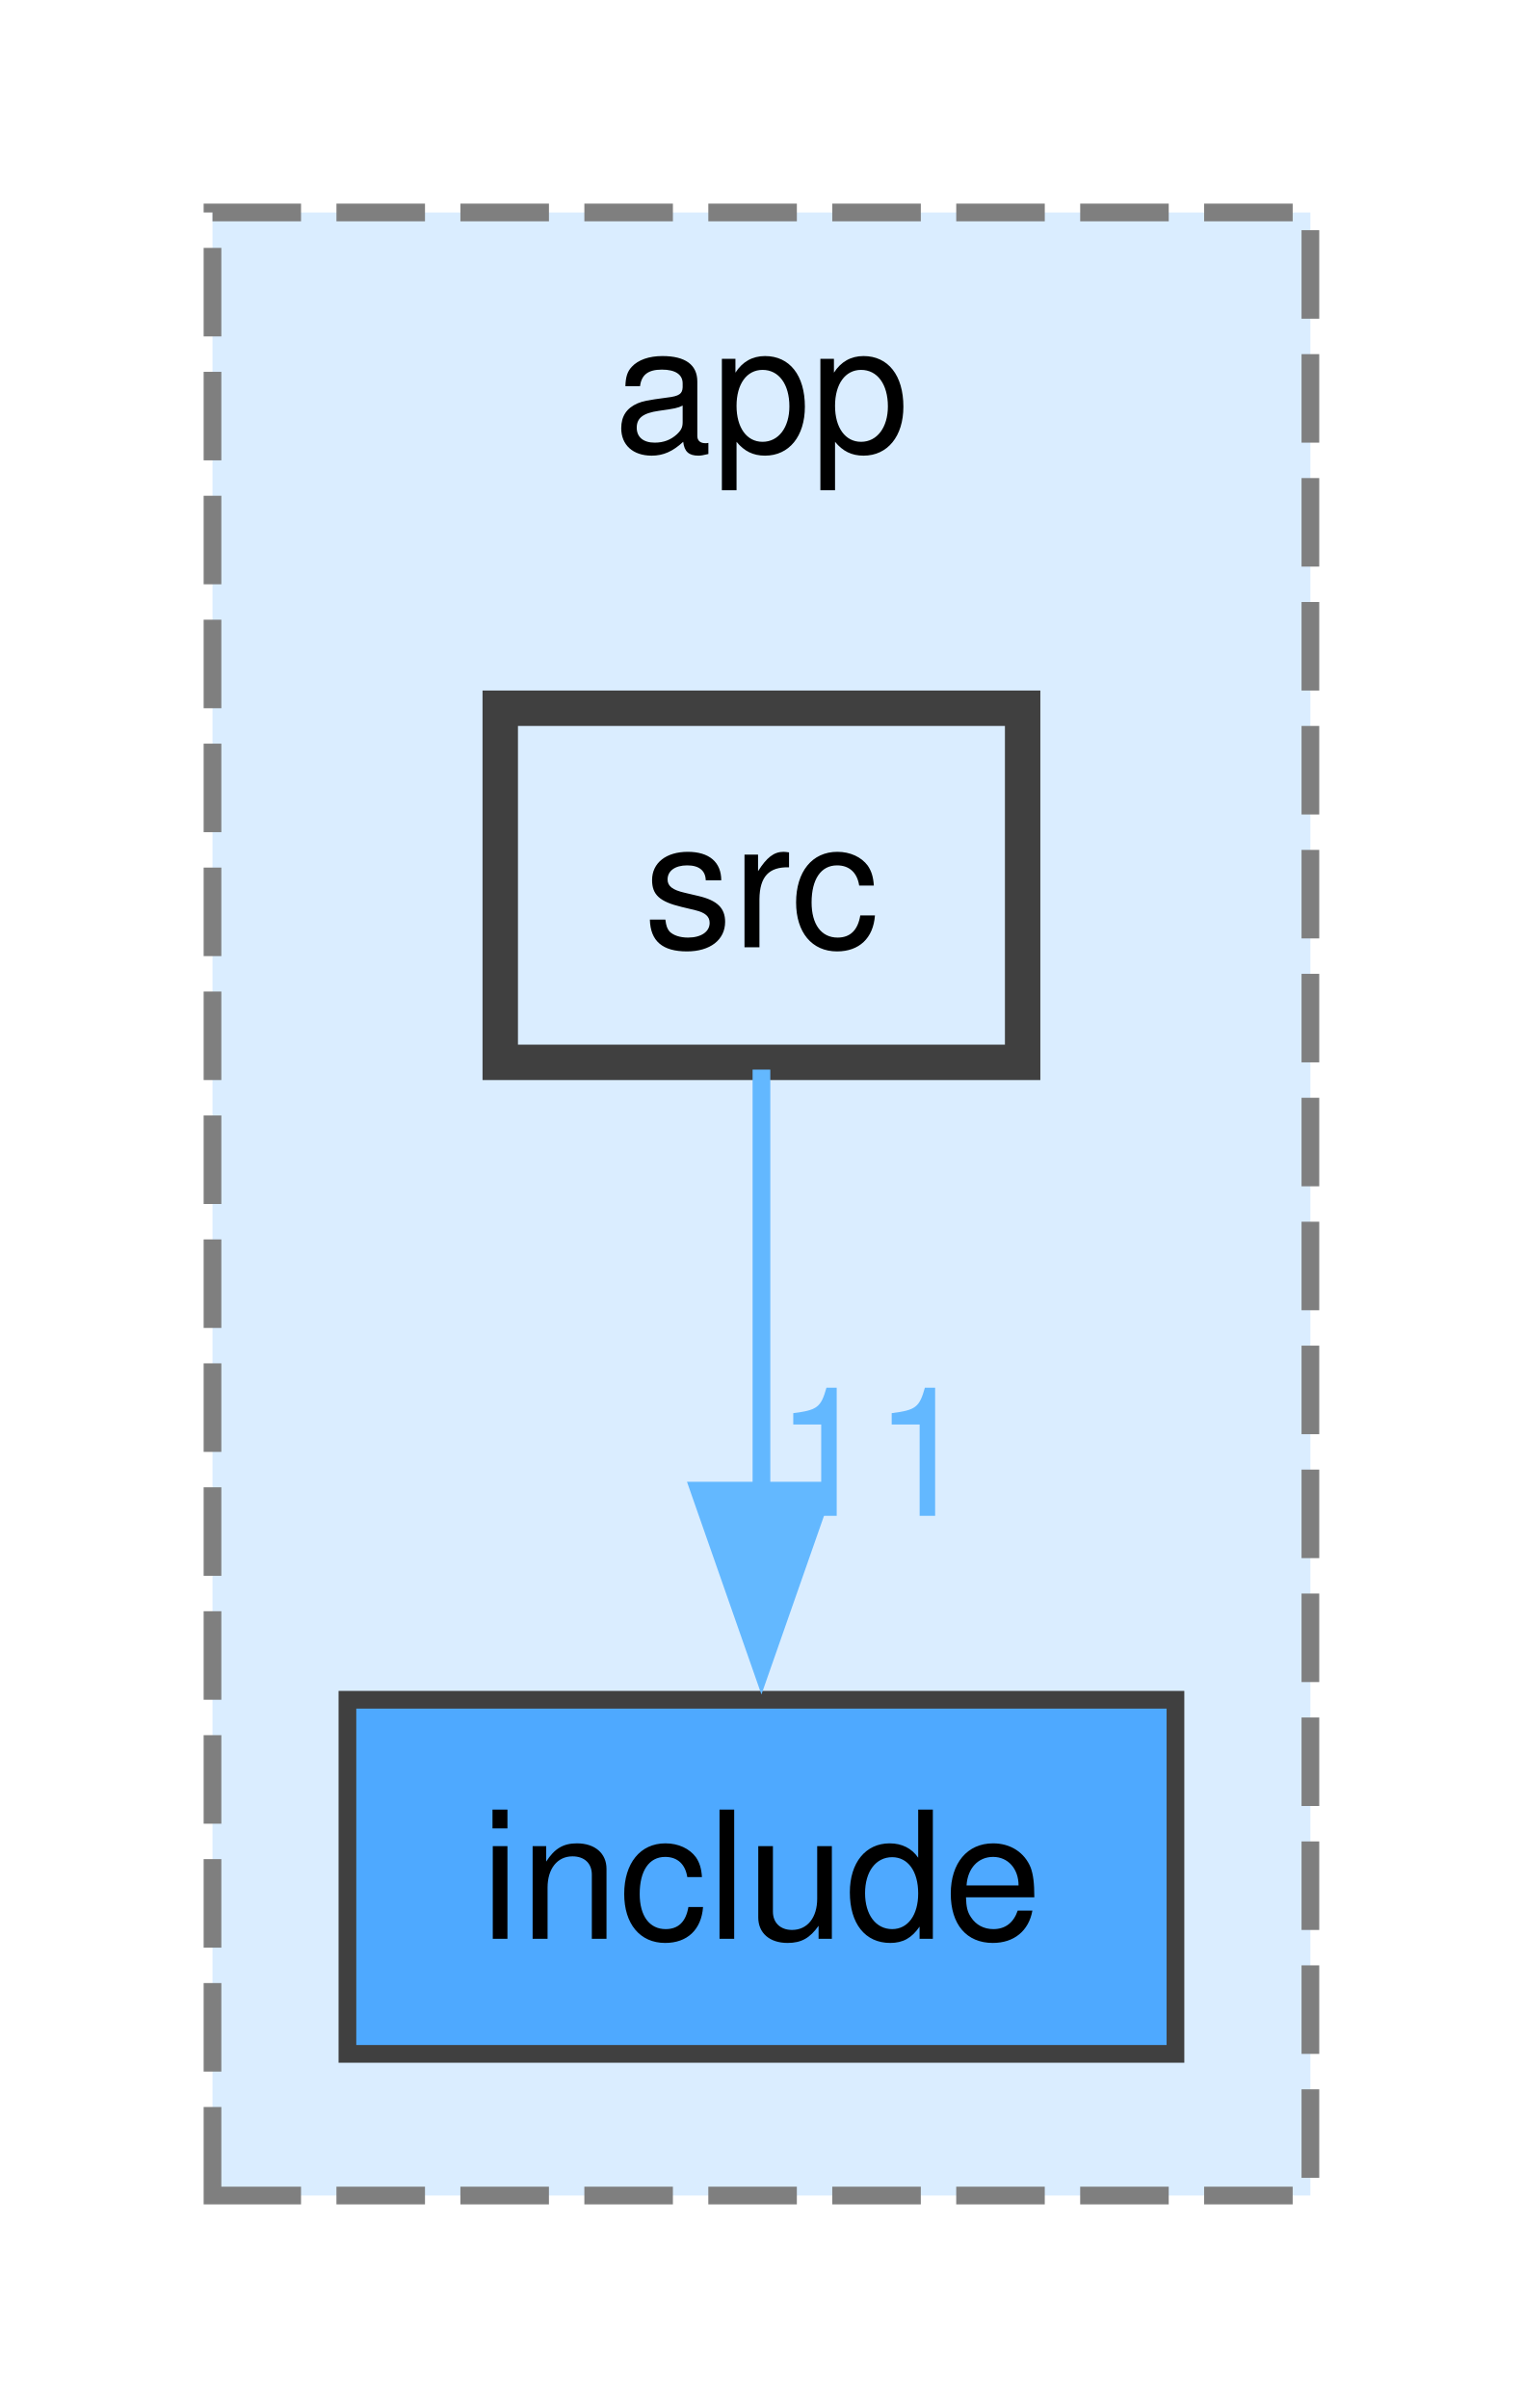
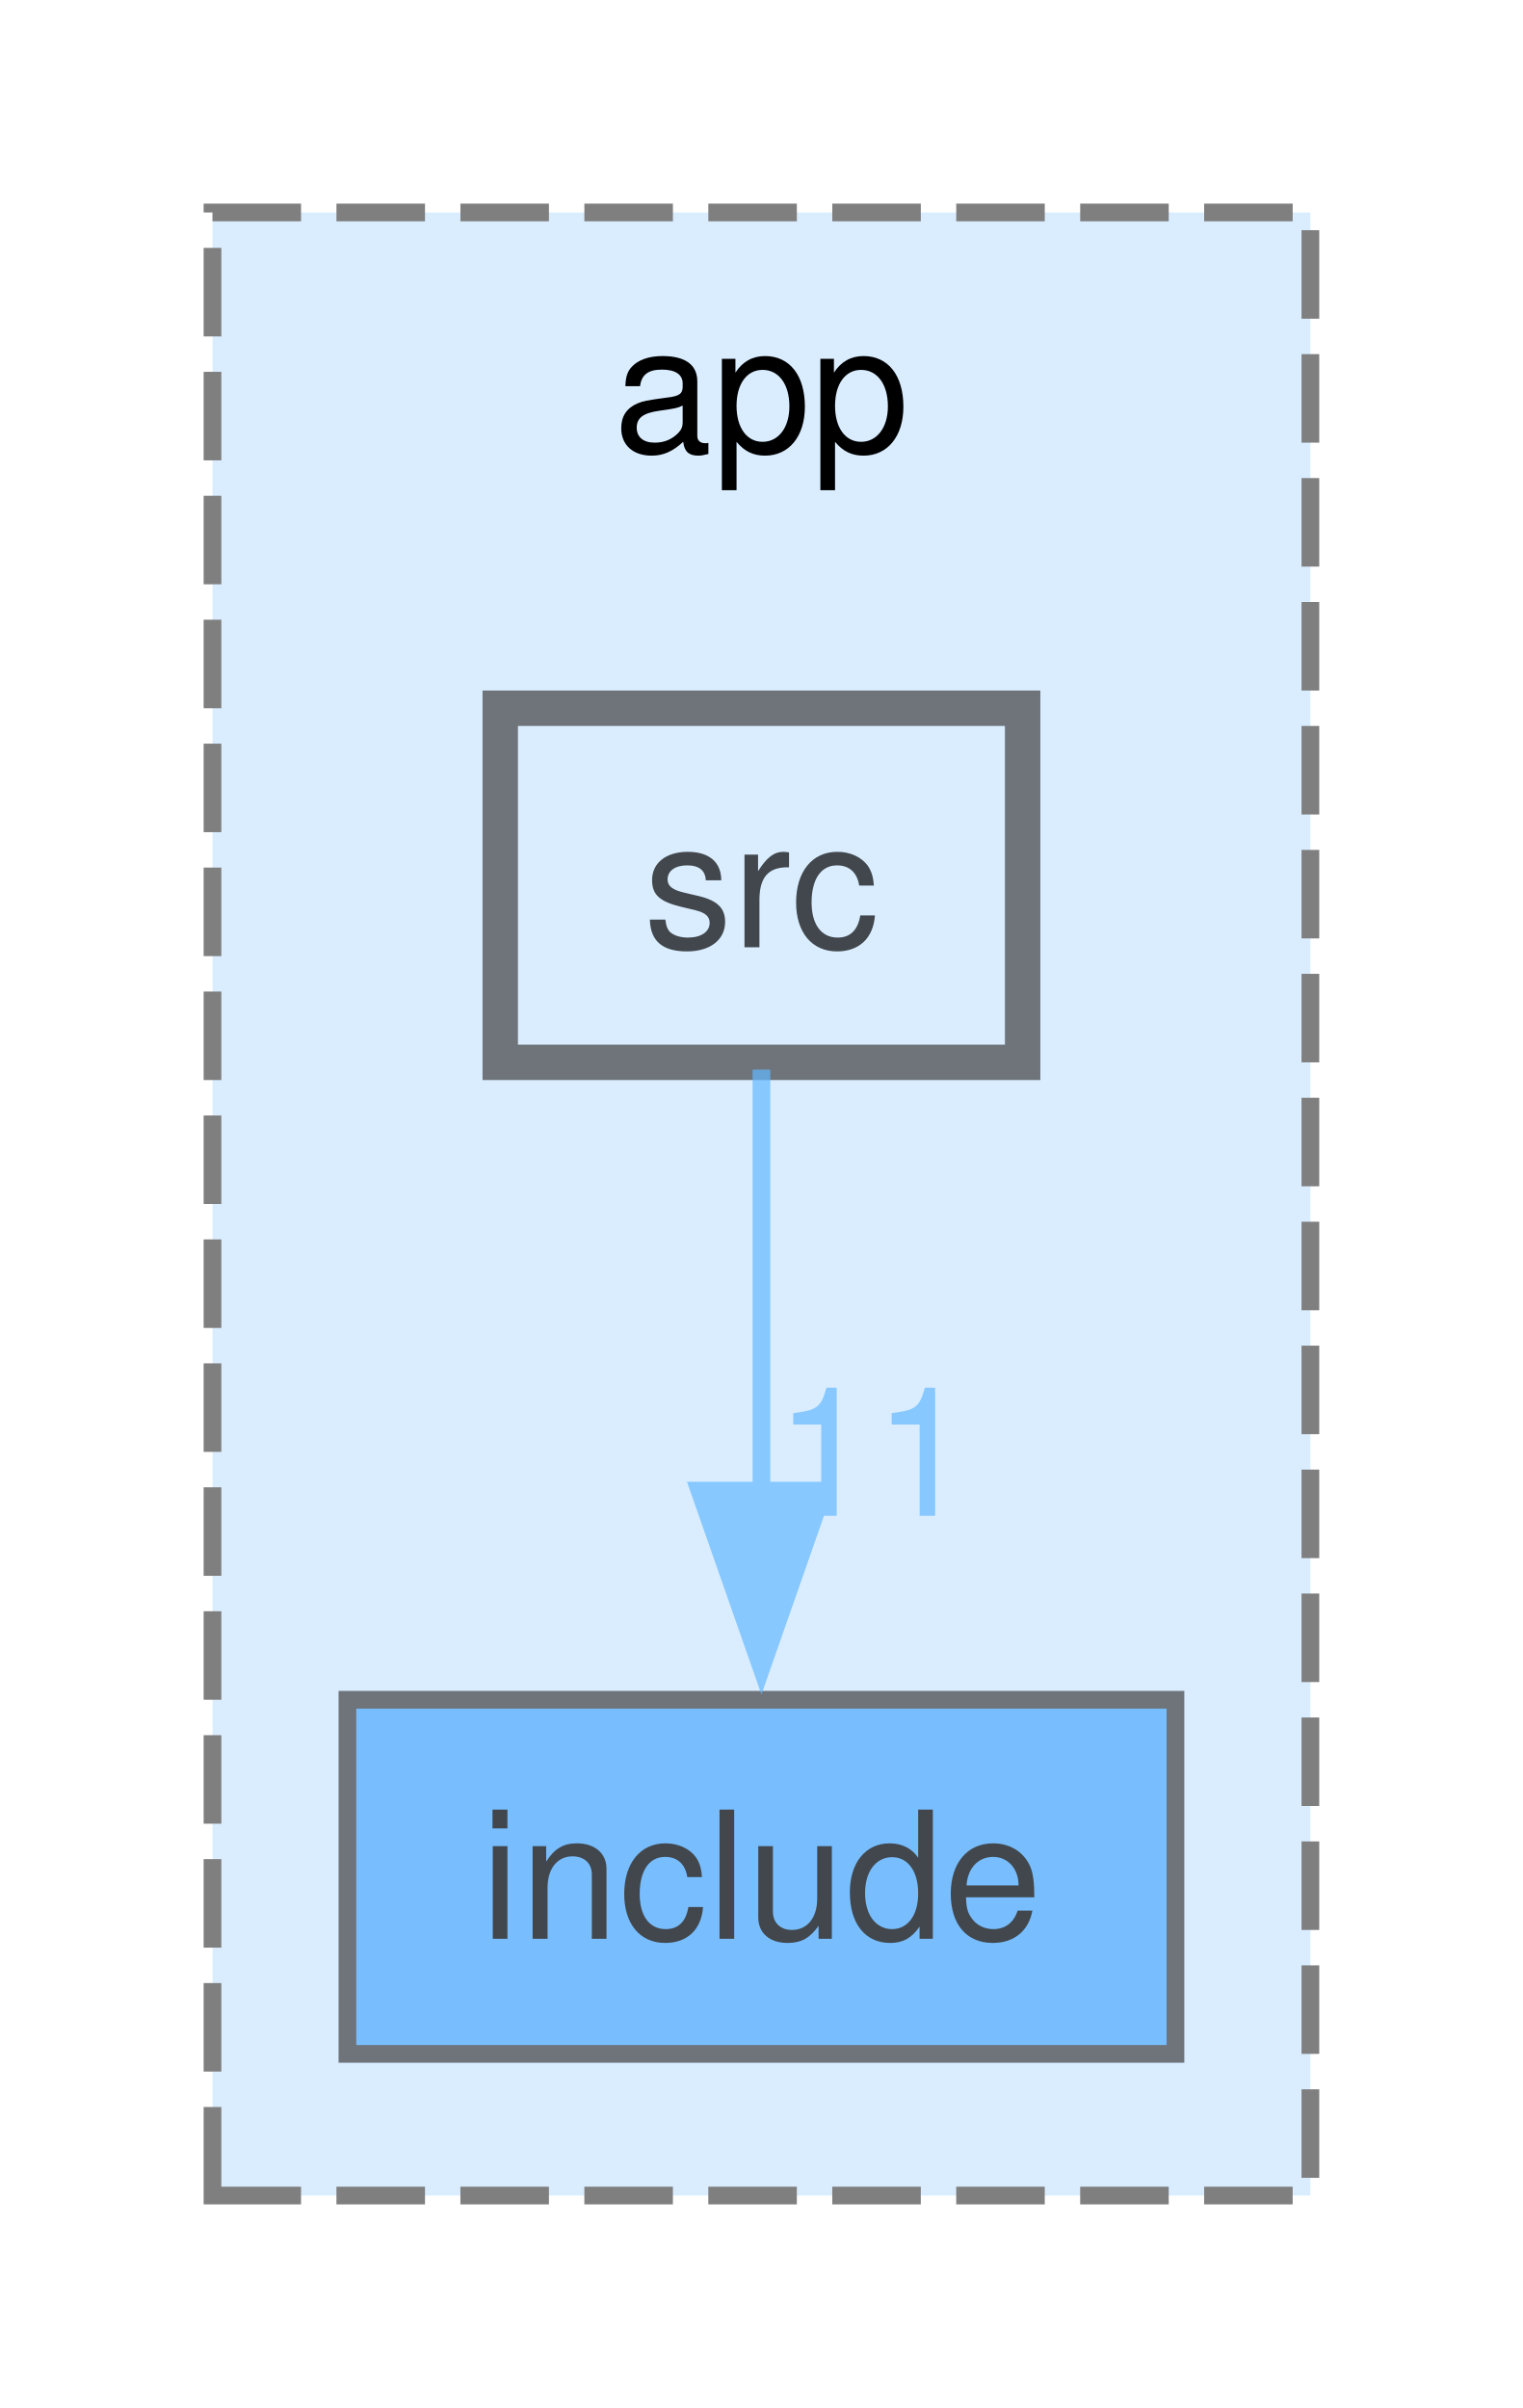
<svg xmlns="http://www.w3.org/2000/svg" xmlns:xlink="http://www.w3.org/1999/xlink" width="86pt" height="136pt" viewBox="0.00 0.00 86.00 136.00">
-   <g id="graph0" class="graph" transform="scale(1 1) rotate(0) translate(4 132)">
-     <g id="clust1" class="cluster">
-       <g id="a_clust1">
-         <a xlink:href="dir_5194e5fea318fda12687127c23f8aba1.html" target="_top" xlink:title="app">
-           <polygon fill="#daedff" stroke="#7f7f7f" stroke-dasharray="5,2" points="8,-8 8,-120 70,-120 70,-8 8,-8" />
-           <text text-anchor="middle" x="39" y="-106.5" font-family="Helvetica,sans-Serif" font-size="10.00">app</text>
-         </a>
+   <svg id="main" version="1.1" xml:space="preserve">
+     <style type="text/css">
+ .node, .edge {opacity: 0.7;}
+ .node.selected, .edge.selected {opacity: 1;}
+ .edge:hover path { stroke: red; }
+ .edge:hover polygon { stroke: red; fill: red; }
+ </style>
+     <svg id="graph" class="graph">
+       <g id="graph0" class="graph" transform="scale(1 1) rotate(0) translate(4 132)">
+         <g id="clust1" class="cluster">
+           <g id="a_clust1">
+             <a xlink:href="dir_5194e5fea318fda12687127c23f8aba1.html" target="_top" xlink:title="app">
+               <polygon fill="#daedff" stroke="#7f7f7f" stroke-dasharray="5,2" points="8,-8 8,-120 70,-120 70,-8 8,-8" />
+               <text text-anchor="middle" x="39" y="-106.5" font-family="Helvetica,sans-Serif" font-size="10.00">app</text>
+             </a>
+           </g>
+         </g>
+         <g id="node1" class="node">
+           <g id="a_node1">
+             <a xlink:href="dir_7c2f2d2d99654f8da238c9d6523cfb31.html" target="_top" xlink:title="include">
+               <polygon fill="#4ea9ff" stroke="#404040" points="62.38,-36 15.62,-36 15.62,-16 62.38,-16 62.38,-36" />
+               <text text-anchor="middle" x="39" y="-22.5" font-family="Helvetica,sans-Serif" font-size="10.00">include</text>
+             </a>
+           </g>
+         </g>
+         <g id="node2" class="node">
+           <g id="a_node2">
+             <a xlink:href="dir_2fc95bd087e09d964df8e9d0b1c0661a.html" target="_top" xlink:title="src">
+               <polygon fill="#daedff" stroke="#404040" stroke-width="2" points="53.75,-92 24.25,-92 24.25,-72 53.75,-72 53.75,-92" />
+               <text text-anchor="middle" x="39" y="-78.5" font-family="Helvetica,sans-Serif" font-size="10.00">src</text>
+             </a>
+           </g>
+         </g>
+         <g id="edge1" class="edge">
+           <path fill="none" stroke="#63b8ff" d="M39,-71.59C39,-65.01 39,-55.96 39,-47.73" />
+           <polygon fill="#63b8ff" stroke="#63b8ff" points="42.5,-47.81 39,-37.81 35.5,-47.81 42.5,-47.81" />
+           <g id="a_edge1-headlabel">
+             <a xlink:href="dir_000005_000002.html" target="_top" xlink:title="11">
+               <text text-anchor="middle" x="45.34" y="-46.39" font-family="Helvetica,sans-Serif" font-size="10.00" fill="#63b8ff">11</text>
+             </a>
+           </g>
+         </g>
      </g>
-     </g>
-     <g id="node1" class="node">
-       <g id="a_node1">
-         <a xlink:href="dir_7c2f2d2d99654f8da238c9d6523cfb31.html" target="_top" xlink:title="include">
-           <polygon fill="#4ea9ff" stroke="#404040" points="62.38,-36 15.62,-36 15.62,-16 62.38,-16 62.38,-36" />
-           <text text-anchor="middle" x="39" y="-22.5" font-family="Helvetica,sans-Serif" font-size="10.00">include</text>
-         </a>
-       </g>
-     </g>
-     <g id="node2" class="node">
-       <g id="a_node2">
-         <a xlink:href="dir_2fc95bd087e09d964df8e9d0b1c0661a.html" target="_top" xlink:title="src">
-           <polygon fill="#daedff" stroke="#404040" stroke-width="2" points="53.75,-92 24.25,-92 24.25,-72 53.75,-72 53.75,-92" />
-           <text text-anchor="middle" x="39" y="-78.5" font-family="Helvetica,sans-Serif" font-size="10.00">src</text>
-         </a>
-       </g>
-     </g>
-     <g id="edge1" class="edge">
-       <path fill="none" stroke="#63b8ff" d="M39,-71.59C39,-65.01 39,-55.96 39,-47.73" />
-       <polygon fill="#63b8ff" stroke="#63b8ff" points="42.5,-47.81 39,-37.81 35.5,-47.81 42.5,-47.81" />
-       <g id="a_edge1-headlabel">
-         <a xlink:href="dir_000005_000002.html" target="_top" xlink:title="11">
-           <text text-anchor="middle" x="45.34" y="-46.39" font-family="Helvetica,sans-Serif" font-size="10.00" fill="#63b8ff">11</text>
-         </a>
-       </g>
-     </g>
-   </g>
+     </svg>
+   </svg>
+   <style type="text/css">
+ 
+ [data-mouse-over-selected='false'] { opacity: 0.7; }
+ [data-mouse-over-selected='true']  { opacity: 1.0; }
+ 
+ </style>
</svg>
